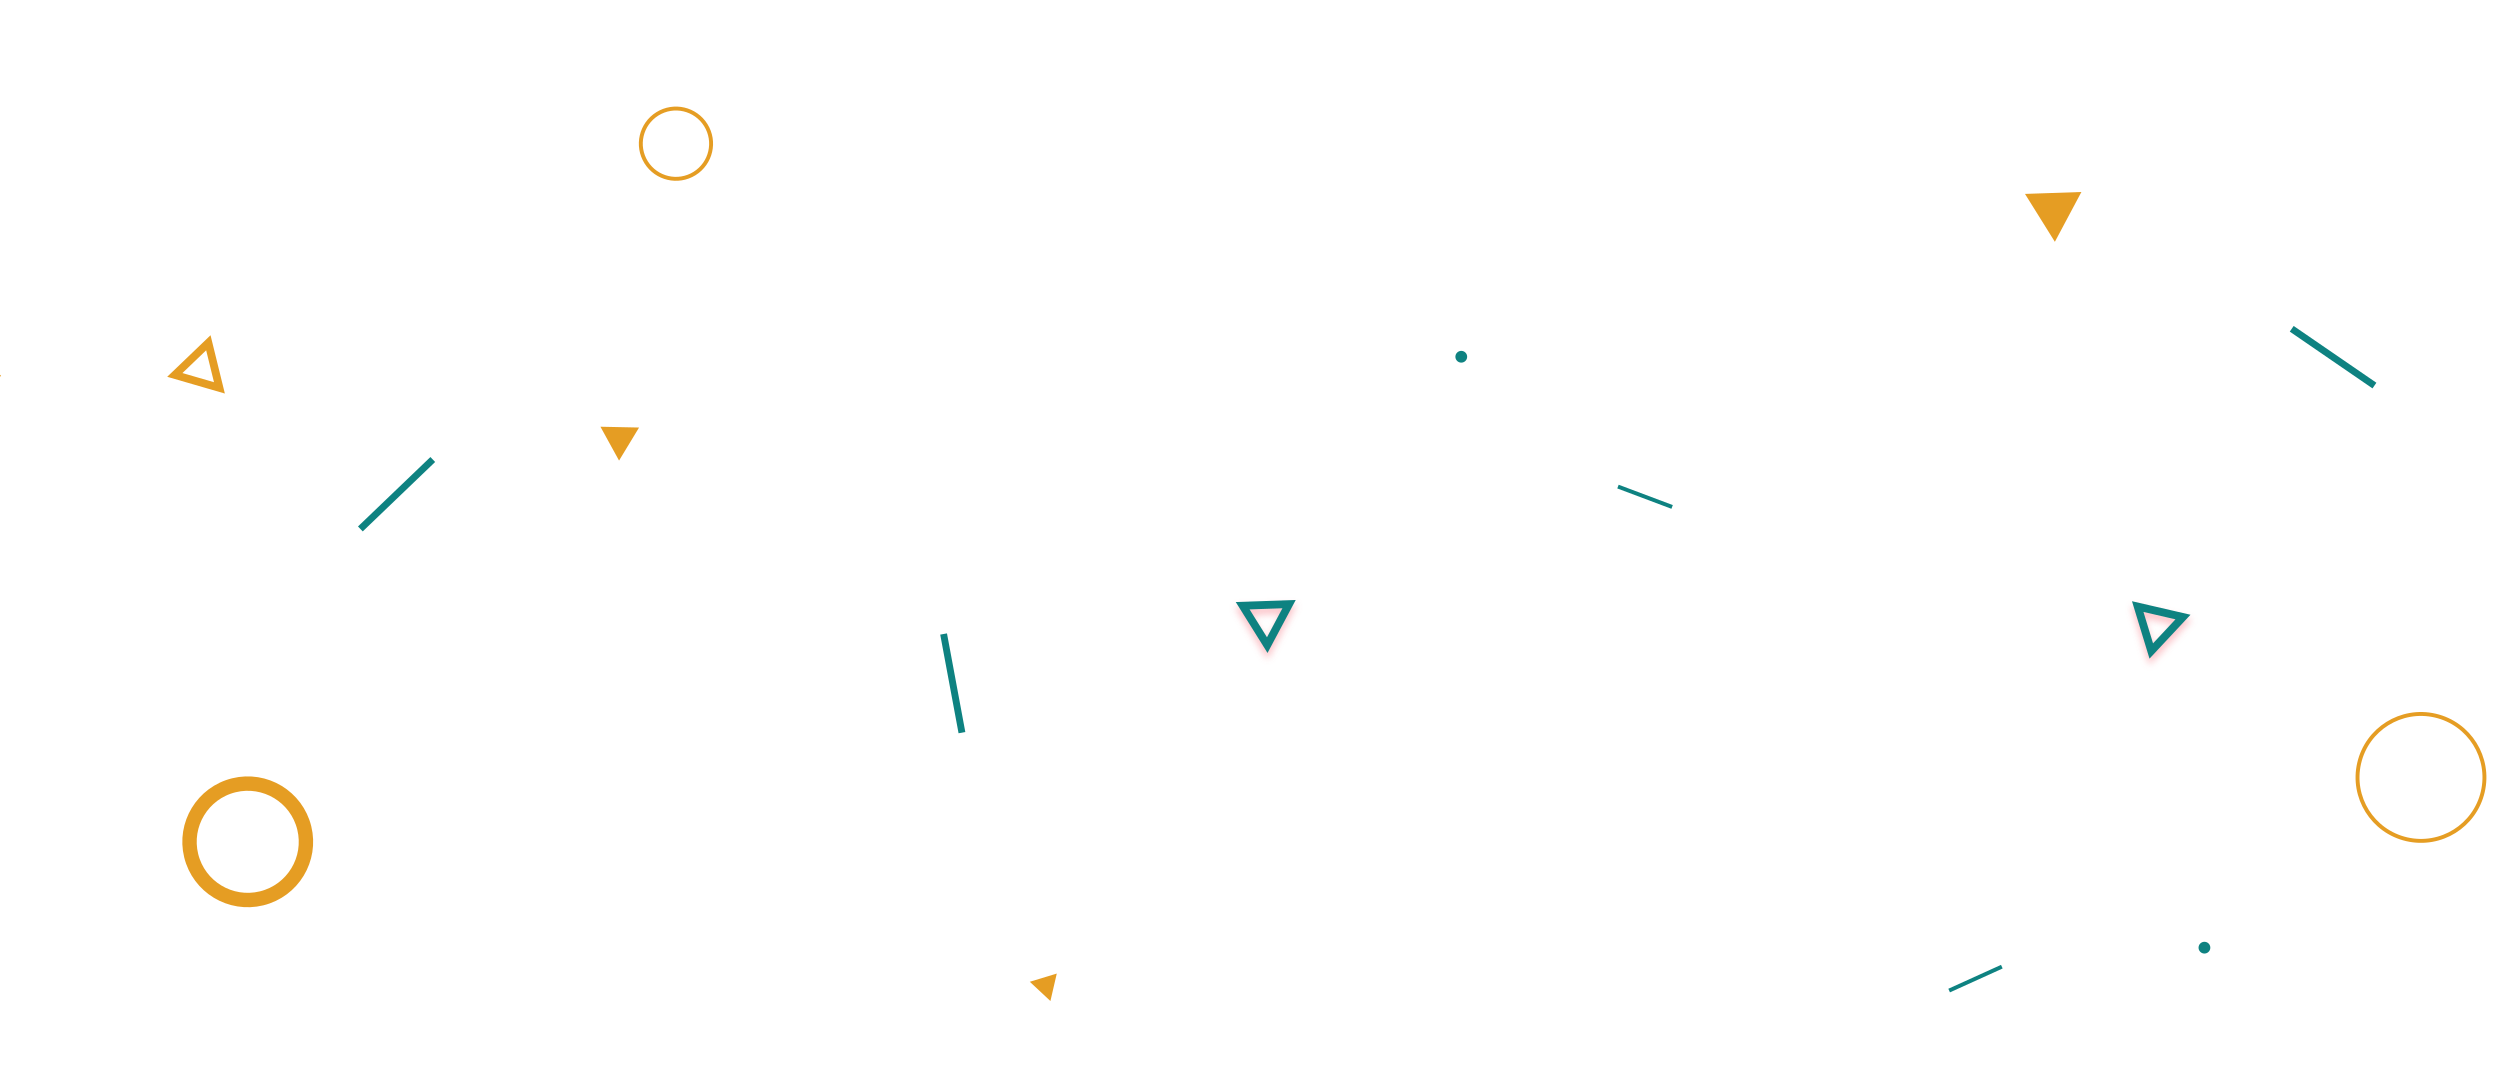
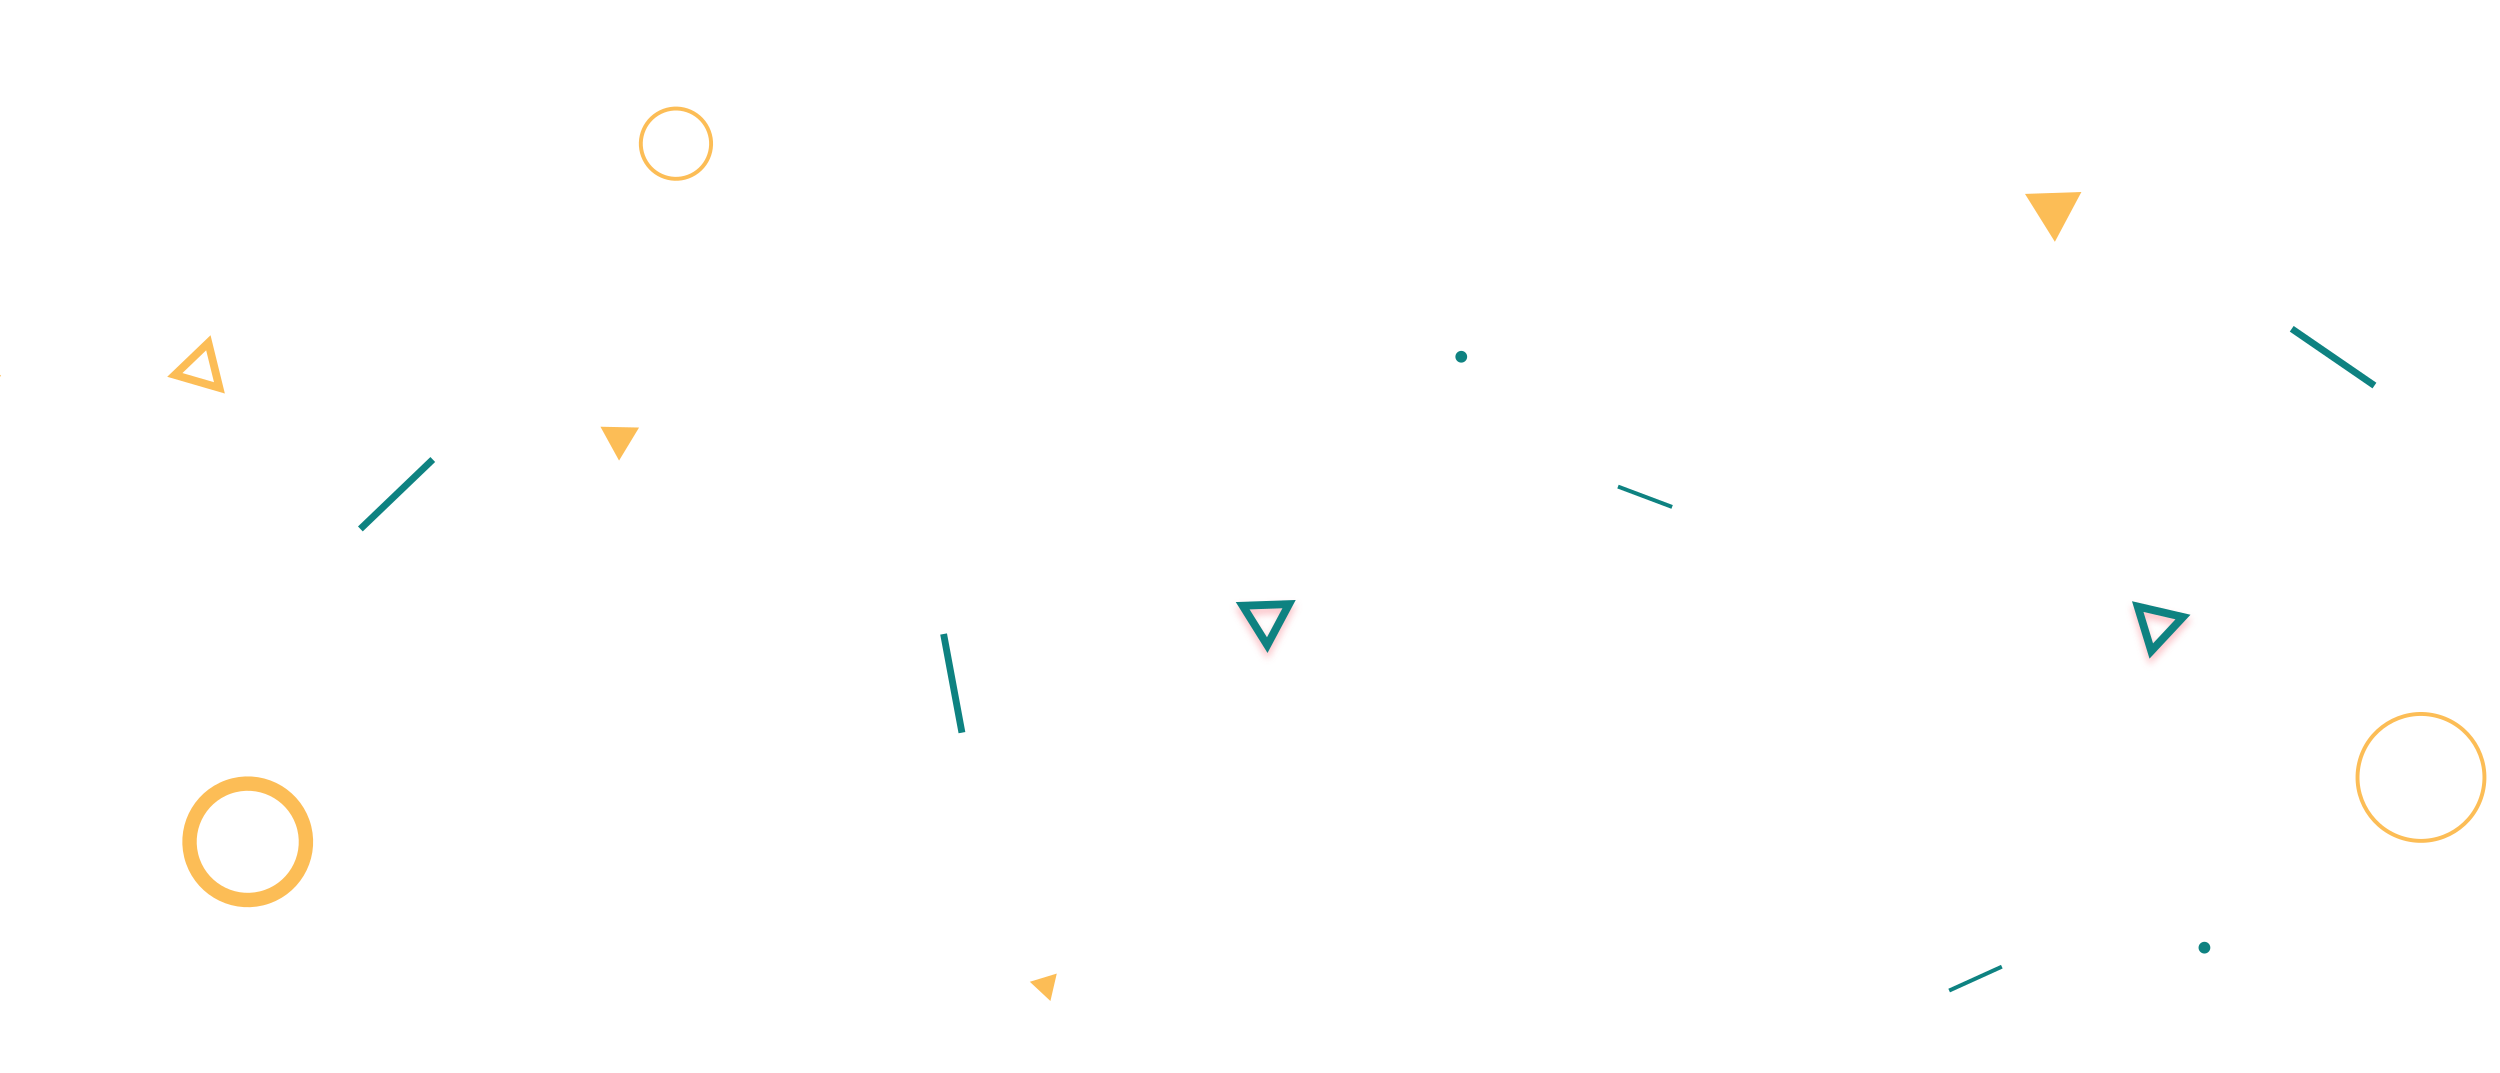
<svg xmlns="http://www.w3.org/2000/svg" width="1911" height="820" viewBox="0 0 1911 820" fill="none">
  <path d="M1530.82 740.297L1529.57 737.539L1489.3 755.803L1490.55 758.561L1530.82 740.297Z" fill="#0e8281" />
  <rect x="1816.51" y="292.565" width="5.253" height="76.691" transform="rotate(124.466 1816.51 292.565)" fill="#0e8281" />
-   <circle cx="1850.6" cy="594.266" r="48.5" transform="rotate(13.0371 1850.6 594.266)" stroke="#e59d23" stroke-width="3" />
-   <path d="M1570.74 184.839L1547.9 148.228L1591.03 146.75L1570.74 184.839Z" fill="#e59d23" />
+   <circle cx="1850.6" cy="594.266" r="48.5" transform="rotate(13.0371 1850.6 594.266)" stroke="#FCBD56" stroke-width="3" />
+   <path d="M1570.74 184.839L1547.9 148.228L1591.03 146.75L1570.74 184.839Z" fill="#FCBD56" />
  <g filter="url(#filter0_d)">
    <path d="M1668.67 471.671L1644.43 497.624L1634.07 463.662L1668.67 471.671Z" stroke="#0e8281" stroke-width="6" />
  </g>
  <circle r="4.5" transform="matrix(0.974224 0.225582 0.225582 -0.974224 1685.07 724.397)" fill="#0e8281" />
  <path d="M1237.31 370.531L1236.25 373.365L1277.63 388.923L1278.7 386.089L1237.31 370.531Z" fill="#0e8281" />
  <rect x="718.702" y="485.111" width="5.253" height="76.691" transform="rotate(-10.5345 718.702 485.111)" fill="#0e8281" />
-   <circle cx="516.701" cy="109.838" r="26.867" transform="rotate(-121.963 516.701 109.838)" stroke="#e59d23" stroke-width="3" />
-   <path d="M807.805 744.175L802.94 765.186L787.177 750.467L807.805 744.175Z" fill="#e59d23" />
+   <circle cx="516.701" cy="109.838" r="26.867" transform="rotate(-121.963 516.701 109.838)" stroke="#FCBD56" stroke-width="3" />
+   <path d="M807.805 744.175L802.94 765.186L787.177 750.467L807.805 744.175Z" fill="#FCBD56" />
  <g filter="url(#filter1_d)">
    <path d="M949.89 463.004L985.376 461.787L968.687 493.127L949.89 463.004Z" stroke="#0e8281" stroke-width="6" />
  </g>
  <circle r="4.5" transform="matrix(-0.52937 -0.848391 -0.848391 0.52937 1117 272.701)" fill="#0e8281" />
-   <rect width="3.028" height="44.215" transform="matrix(0.692132 0.721771 0.721771 -0.692132 -33.2217 315.669)" fill="#e59d23" />
+   <rect width="3.028" height="44.215" transform="matrix(0.692132 0.721771 0.721771 -0.692132 -33.2217 315.669)" fill="#FCBD56" />
  <rect x="277.279" y="406.219" width="5.253" height="76.691" transform="rotate(-133.799 277.279 406.219)" fill="#0e8281" />
-   <circle cx="189.369" cy="643.483" r="44.5" transform="rotate(76.2009 189.369 643.483)" stroke="#e59d23" stroke-width="11" />
-   <path d="M488.502 326.807L458.975 326.188L473.203 352.069L488.502 326.807Z" fill="#e59d23" />
-   <path d="M167.729 296.493L133.632 286.586L159.26 262.01L167.729 296.493Z" stroke="#e59d23" stroke-width="6" />
+   <circle cx="189.369" cy="643.483" r="44.5" transform="rotate(76.2009 189.369 643.483)" stroke="#FCBD56" stroke-width="11" />
+   <path d="M488.502 326.807L458.975 326.188L473.203 352.069L488.502 326.807Z" fill="#FCBD56" />
+   <path d="M167.729 296.493L133.632 286.586L159.26 262.01L167.729 296.493Z" stroke="#FCBD56" stroke-width="6" />
  <defs>
    <filter id="filter0_d" x="1614.92" y="457.567" width="65.487" height="61.08" filterUnits="userSpaceOnUse" color-interpolation-filters="sRGB">
      <feFlood flood-opacity="0" result="BackgroundImageFix" />
      <feColorMatrix in="SourceAlpha" type="matrix" values="0 0 0 0 0 0 0 0 0 0 0 0 0 0 0 0 0 0 127 0" />
      <feOffset dy="4" />
      <feGaussianBlur stdDeviation="3" />
      <feColorMatrix type="matrix" values="0 0 0 0 0.949 0 0 0 0 0.22 0 0 0 0 0.286 0 0 0 0.3 0" />
      <feBlend mode="normal" in2="BackgroundImageFix" result="effect1_dropShadow" />
      <feBlend mode="normal" in="SourceGraphic" in2="effect1_dropShadow" result="shape" />
    </filter>
    <filter id="filter1_d" x="938.594" y="450.259" width="68.053" height="58.865" filterUnits="userSpaceOnUse" color-interpolation-filters="sRGB">
      <feFlood flood-opacity="0" result="BackgroundImageFix" />
      <feColorMatrix in="SourceAlpha" type="matrix" values="0 0 0 0 0 0 0 0 0 0 0 0 0 0 0 0 0 0 127 0" />
      <feOffset dy="4" />
      <feGaussianBlur stdDeviation="3" />
      <feColorMatrix type="matrix" values="0 0 0 0 0.949 0 0 0 0 0.22 0 0 0 0 0.286 0 0 0 0.3 0" />
      <feBlend mode="normal" in2="BackgroundImageFix" result="effect1_dropShadow" />
      <feBlend mode="normal" in="SourceGraphic" in2="effect1_dropShadow" result="shape" />
    </filter>
  </defs>
</svg>
